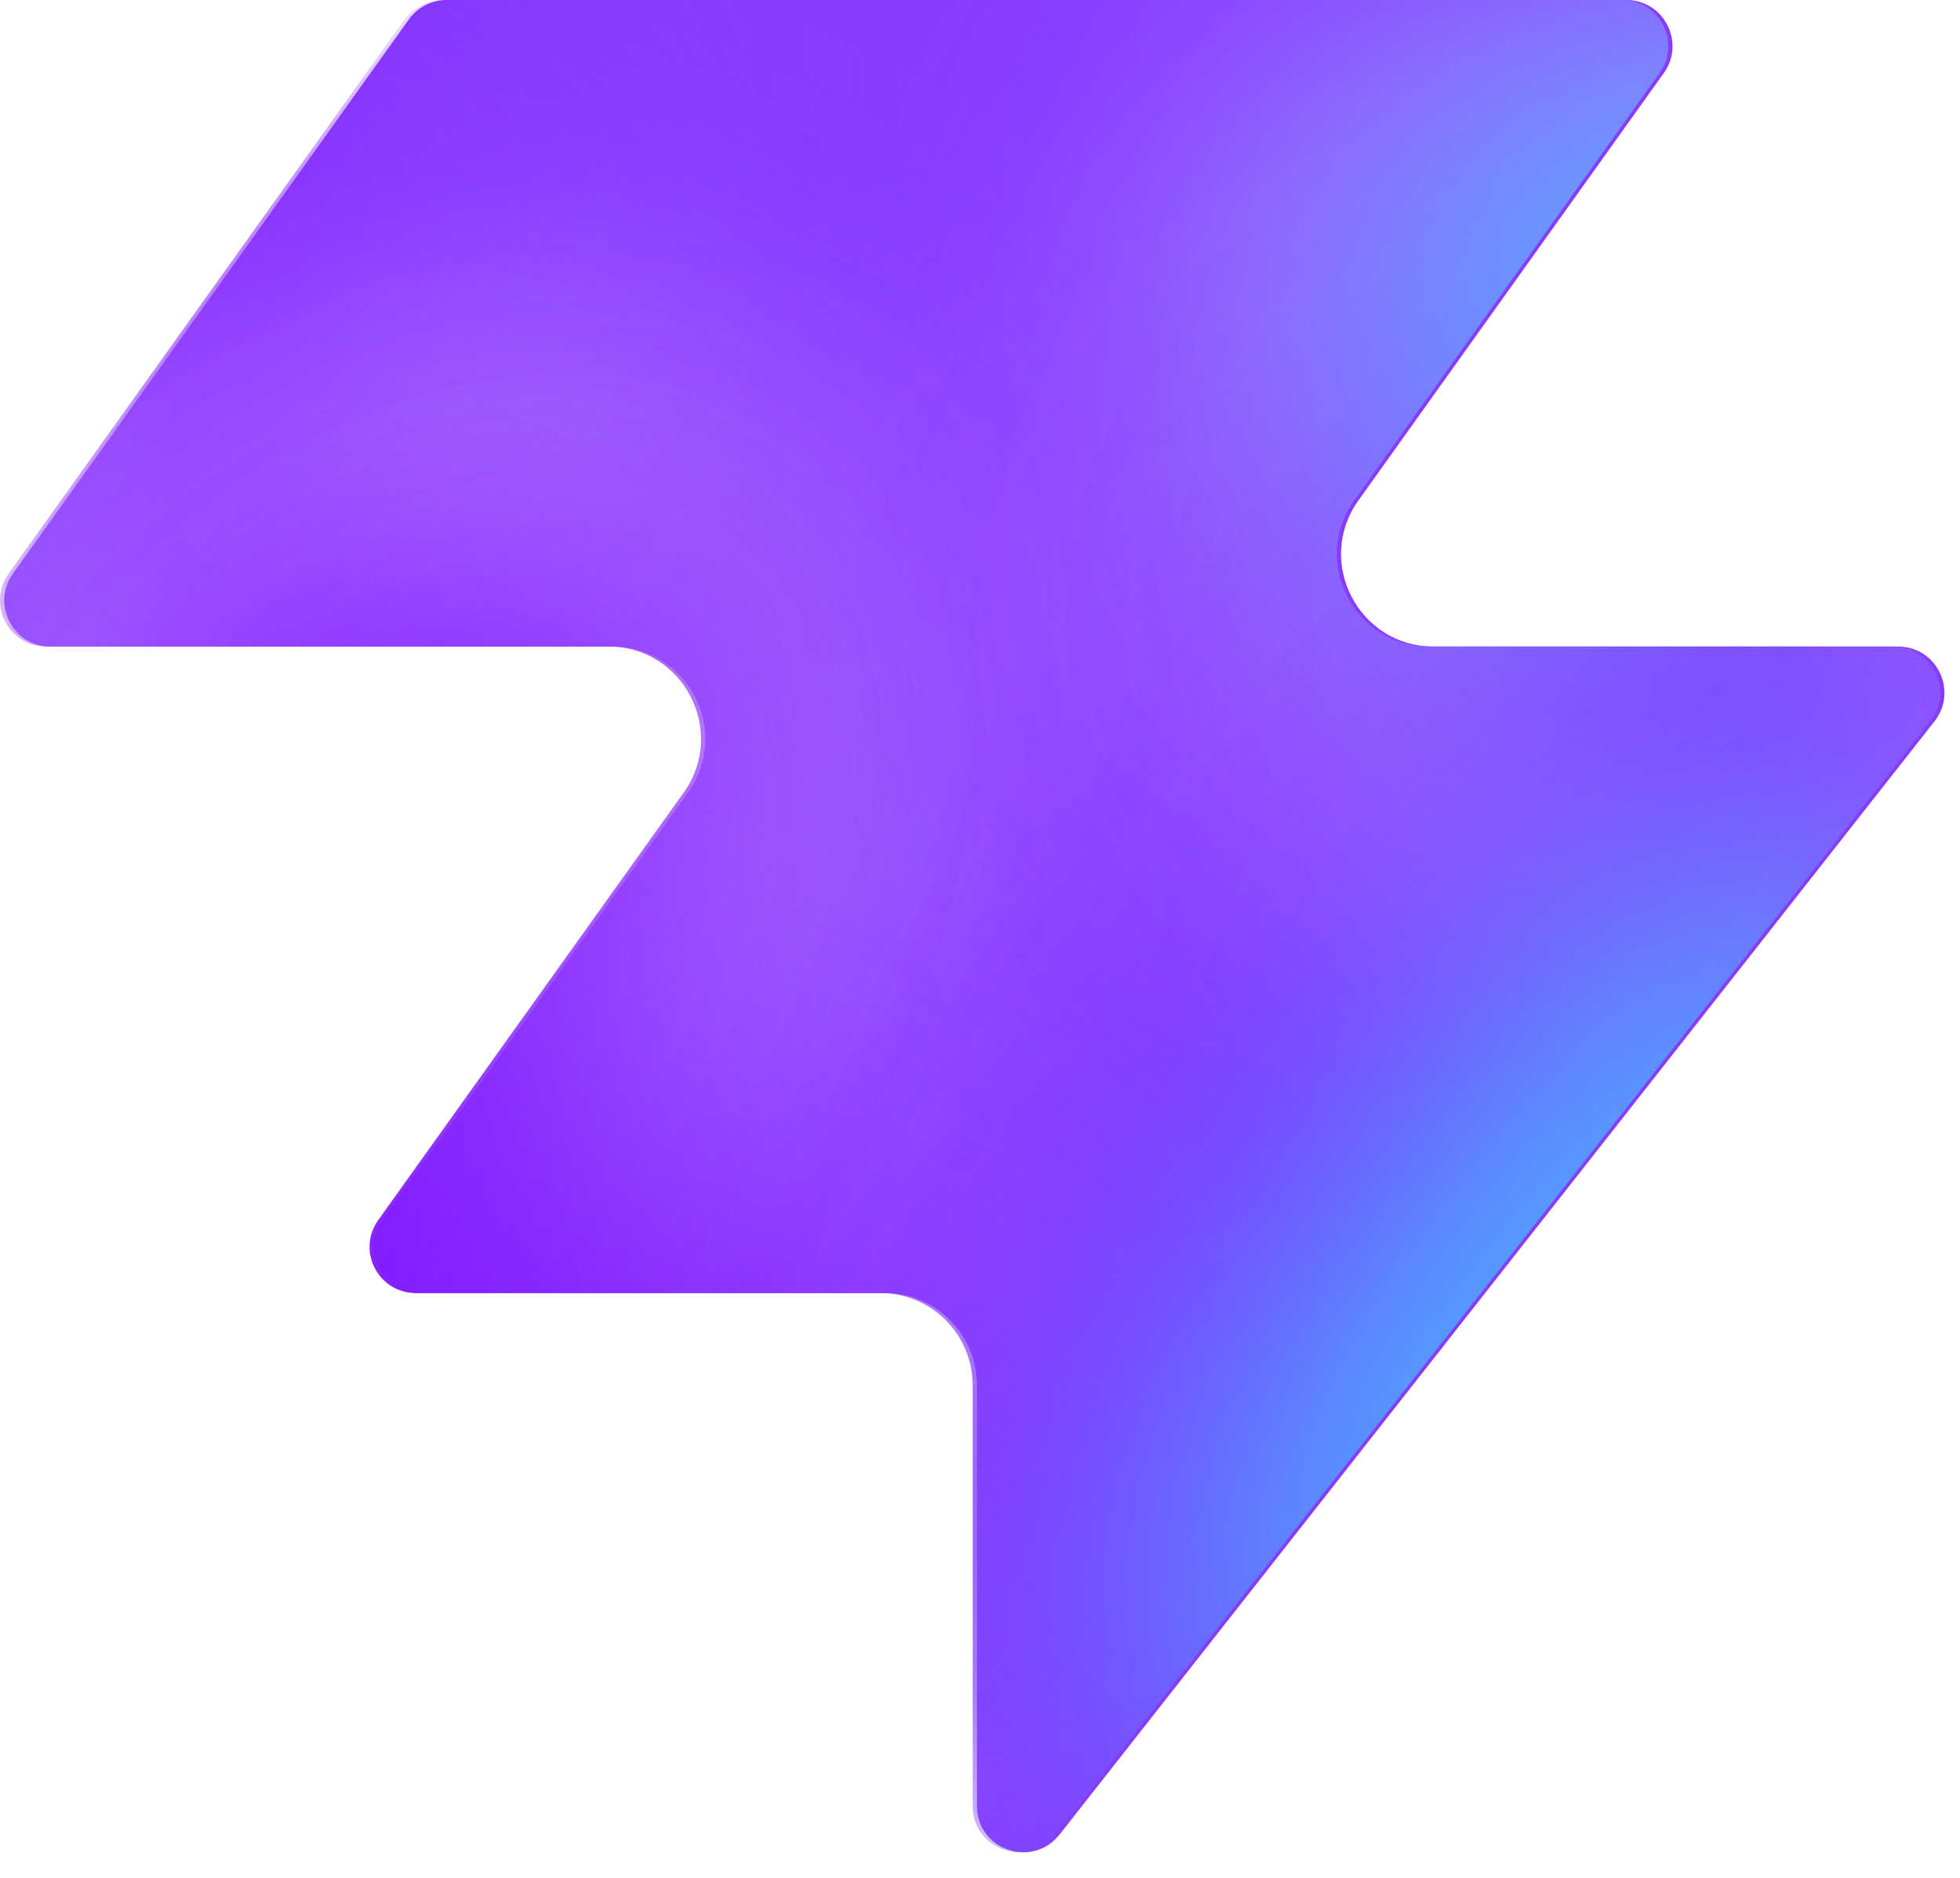
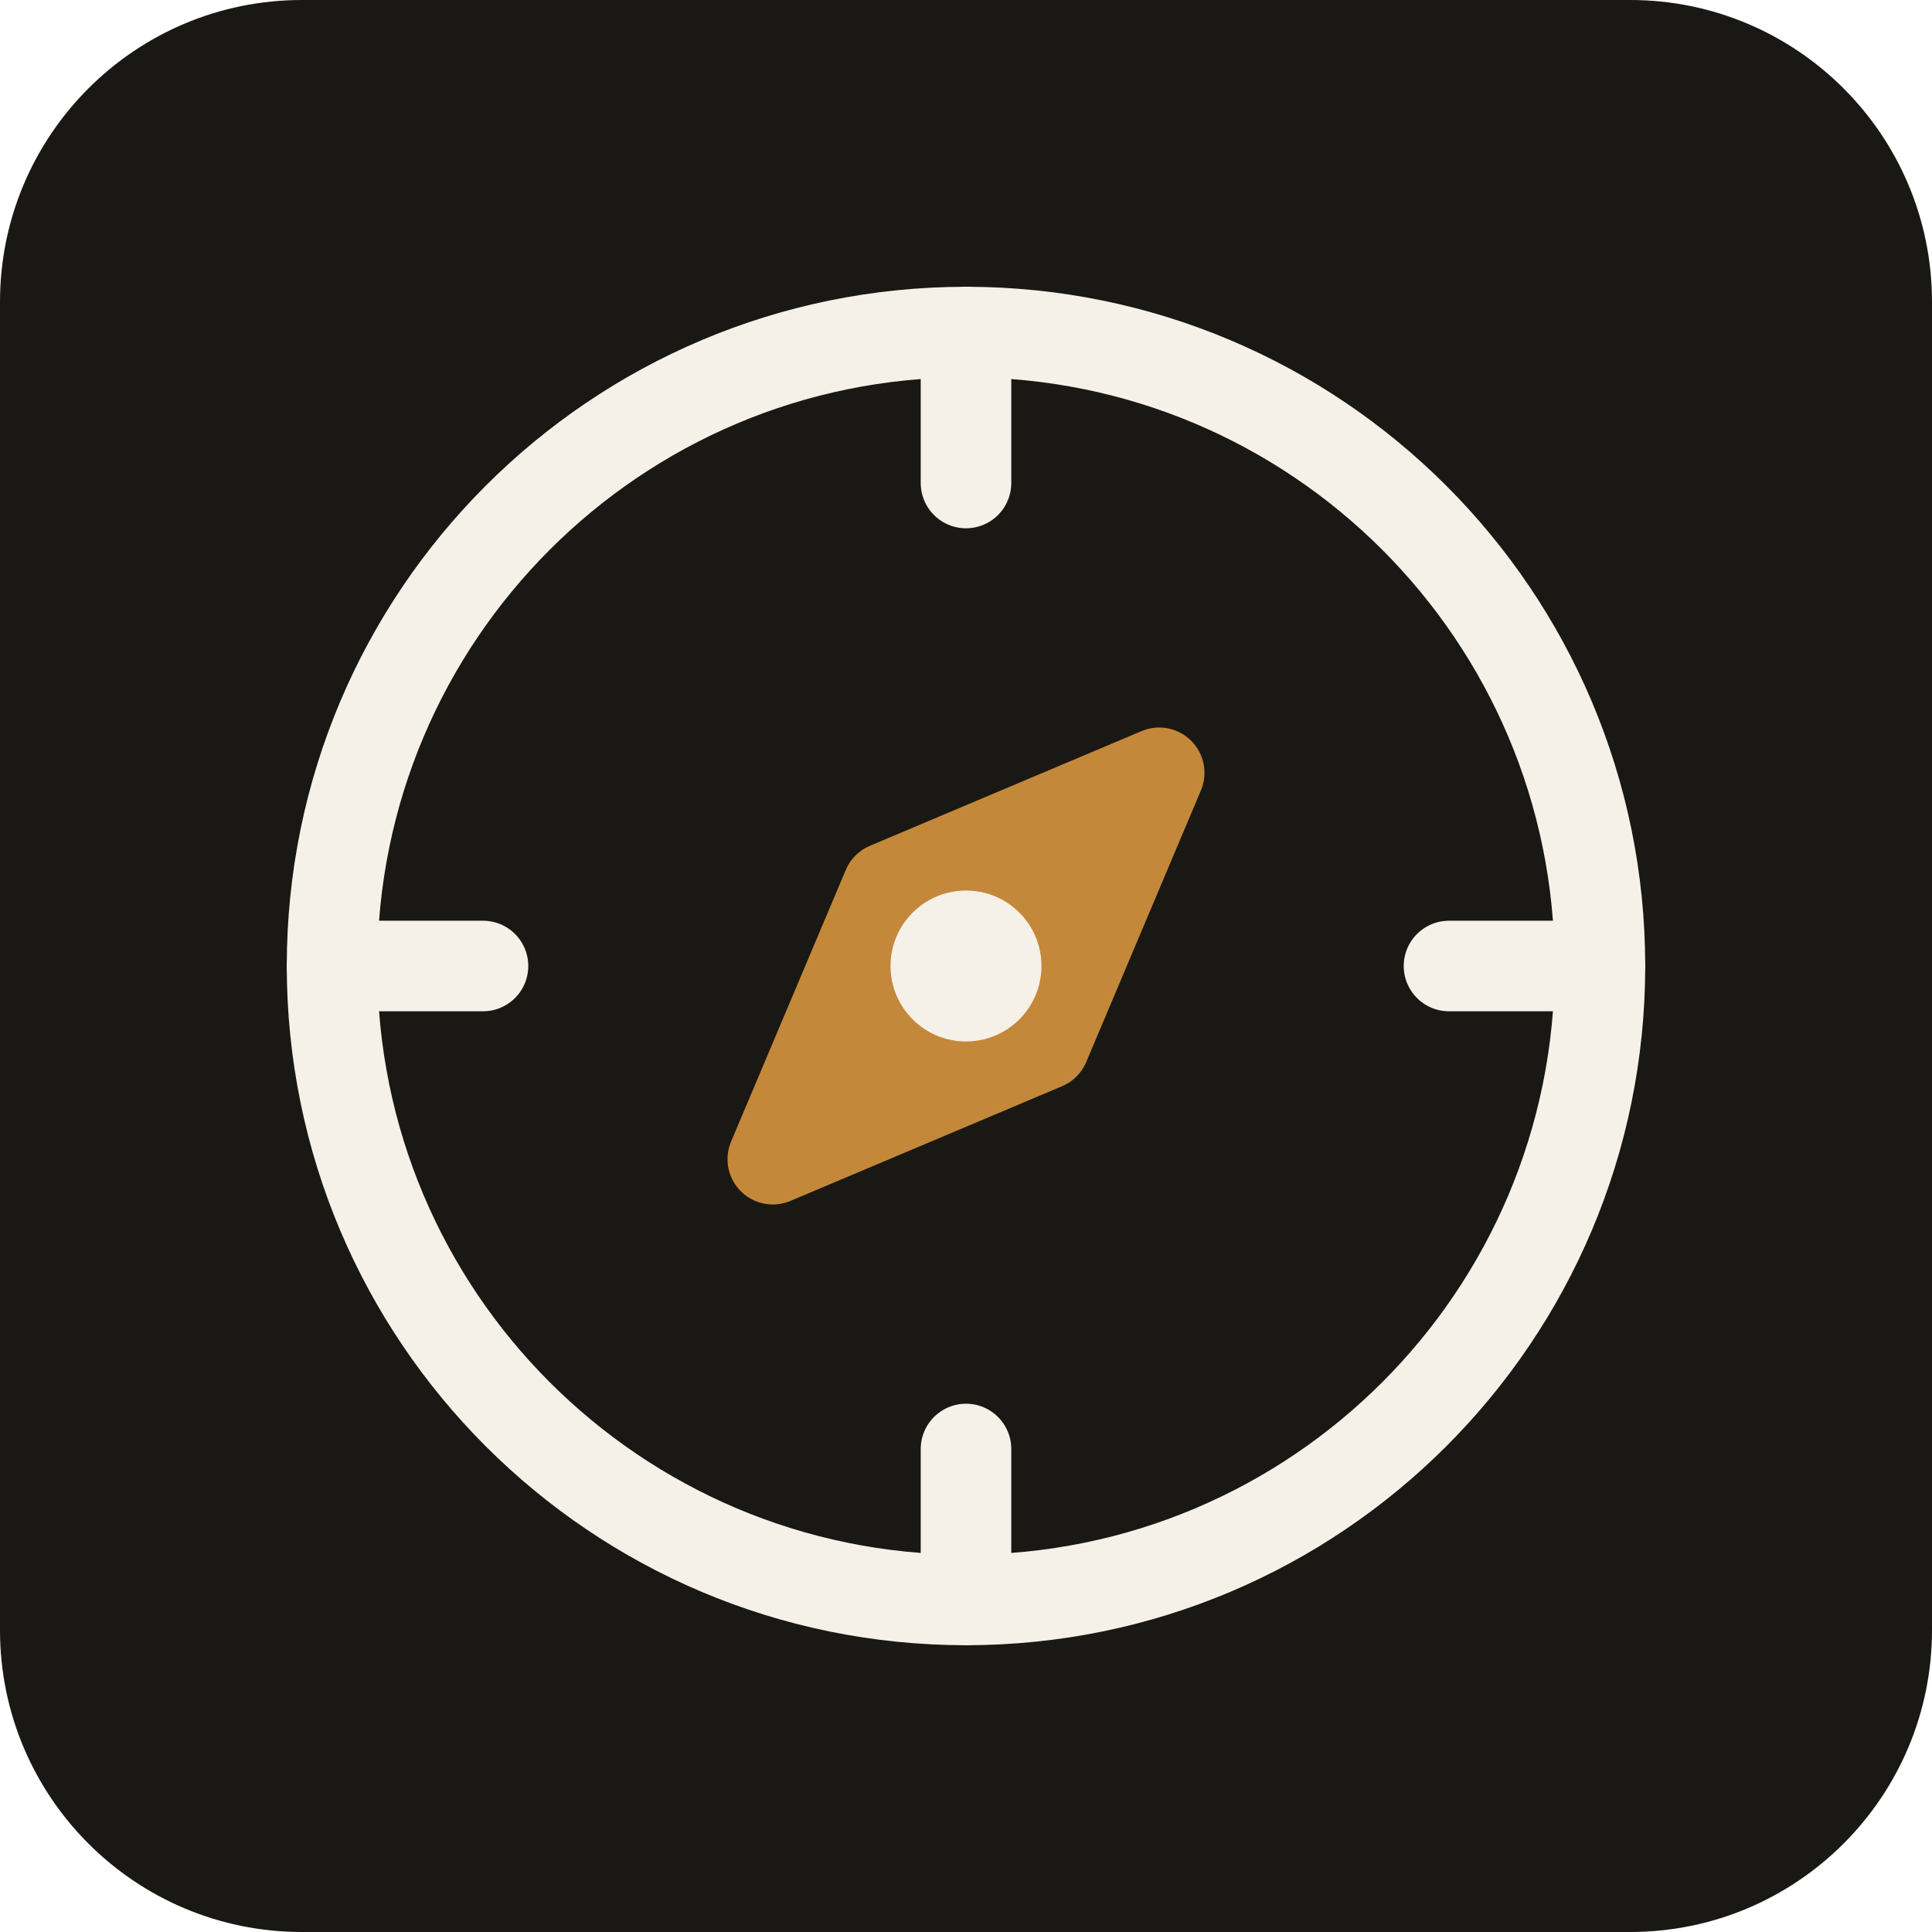
- <svg xmlns="http://www.w3.org/2000/svg" width="48" height="46" fill="none" viewBox="0 0 48 46">
-   <path fill="#863bff" d="M25.946 44.938c-.664.845-2.021.375-2.021-.698V33.937a2.26 2.26 0 0 0-2.262-2.262H10.287c-.92 0-1.456-1.04-.92-1.788l7.48-10.471c1.07-1.497 0-3.578-1.842-3.578H1.237c-.92 0-1.456-1.04-.92-1.788L10.013.474c.214-.297.556-.474.92-.474h28.894c.92 0 1.456 1.04.92 1.788l-7.48 10.471c-1.07 1.498 0 3.579 1.842 3.579h11.377c.943 0 1.473 1.088.89 1.83L25.947 44.94z" style="fill:#863bff;fill:color(display-p3 .525 .23 1);fill-opacity:1" />
-   <mask id="a" width="48" height="46" x="0" y="0" maskUnits="userSpaceOnUse" style="mask-type:alpha">
-     <path fill="#000" d="M25.842 44.938c-.664.844-2.021.375-2.021-.698V33.937a2.26 2.26 0 0 0-2.262-2.262H10.183c-.92 0-1.456-1.04-.92-1.788l7.48-10.471c1.07-1.498 0-3.579-1.842-3.579H1.133c-.92 0-1.456-1.04-.92-1.787L9.91.473c.214-.297.556-.474.92-.474h28.894c.92 0 1.456 1.04.92 1.788l-7.48 10.471c-1.07 1.498 0 3.578 1.842 3.578h11.377c.943 0 1.473 1.088.89 1.832L25.843 44.94z" style="fill:#000;fill-opacity:1" />
-   </mask>
-   <g mask="url(#a)">
-     <g filter="url(#b)">
-       <ellipse cx="5.508" cy="14.704" fill="#ede6ff" rx="5.508" ry="14.704" style="fill:#ede6ff;fill:color(display-p3 .927 .903 1);fill-opacity:1" transform="matrix(.00324 1 1 -.00324 -4.47 31.516)" />
-     </g>
-     <g filter="url(#c)">
-       <ellipse cx="10.399" cy="29.851" fill="#ede6ff" rx="10.399" ry="29.851" style="fill:#ede6ff;fill:color(display-p3 .927 .903 1);fill-opacity:1" transform="matrix(.00324 1 1 -.00324 -39.328 7.883)" />
-     </g>
-     <g filter="url(#d)">
-       <ellipse cx="5.508" cy="30.487" fill="#7e14ff" rx="5.508" ry="30.487" style="fill:#7e14ff;fill:color(display-p3 .492 .077 1);fill-opacity:1" transform="rotate(89.814 -25.913 -14.639)scale(1 -1)" />
-     </g>
-     <g filter="url(#e)">
-       <ellipse cx="5.508" cy="30.599" fill="#7e14ff" rx="5.508" ry="30.599" style="fill:#7e14ff;fill:color(display-p3 .492 .077 1);fill-opacity:1" transform="rotate(89.814 -32.644 -3.334)scale(1 -1)" />
-     </g>
-     <g filter="url(#f)">
-       <ellipse cx="5.508" cy="30.599" fill="#7e14ff" rx="5.508" ry="30.599" style="fill:#7e14ff;fill:color(display-p3 .492 .077 1);fill-opacity:1" transform="matrix(.00324 1 1 -.00324 -34.34 30.47)" />
-     </g>
-     <g filter="url(#g)">
-       <ellipse cx="14.072" cy="22.078" fill="#ede6ff" rx="14.072" ry="22.078" style="fill:#ede6ff;fill:color(display-p3 .927 .903 1);fill-opacity:1" transform="rotate(93.35 24.506 48.493)scale(-1 1)" />
-     </g>
-     <g filter="url(#h)">
-       <ellipse cx="3.47" cy="21.501" fill="#7e14ff" rx="3.47" ry="21.501" style="fill:#7e14ff;fill:color(display-p3 .492 .077 1);fill-opacity:1" transform="rotate(89.009 28.708 47.59)scale(-1 1)" />
-     </g>
-     <g filter="url(#i)">
-       <ellipse cx="3.47" cy="21.501" fill="#7e14ff" rx="3.47" ry="21.501" style="fill:#7e14ff;fill:color(display-p3 .492 .077 1);fill-opacity:1" transform="rotate(89.009 28.708 47.59)scale(-1 1)" />
-     </g>
-     <g filter="url(#j)">
-       <ellipse cx=".387" cy="8.972" fill="#7e14ff" rx="4.407" ry="29.108" style="fill:#7e14ff;fill:color(display-p3 .492 .077 1);fill-opacity:1" transform="rotate(39.51 .387 8.972)" />
-     </g>
-     <g filter="url(#k)">
-       <ellipse cx="47.523" cy="-6.092" fill="#7e14ff" rx="4.407" ry="29.108" style="fill:#7e14ff;fill:color(display-p3 .492 .077 1);fill-opacity:1" transform="rotate(37.892 47.523 -6.092)" />
-     </g>
-     <g filter="url(#l)">
-       <ellipse cx="41.412" cy="6.333" fill="#47bfff" rx="5.971" ry="9.665" style="fill:#47bfff;fill:color(display-p3 .28 .748 1);fill-opacity:1" transform="rotate(37.892 41.412 6.333)" />
-     </g>
-     <g filter="url(#m)">
-       <ellipse cx="-1.879" cy="38.332" fill="#7e14ff" rx="4.407" ry="29.108" style="fill:#7e14ff;fill:color(display-p3 .492 .077 1);fill-opacity:1" transform="rotate(37.892 -1.88 38.332)" />
-     </g>
-     <g filter="url(#n)">
-       <ellipse cx="-1.879" cy="38.332" fill="#7e14ff" rx="4.407" ry="29.108" style="fill:#7e14ff;fill:color(display-p3 .492 .077 1);fill-opacity:1" transform="rotate(37.892 -1.88 38.332)" />
-     </g>
-     <g filter="url(#o)">
-       <ellipse cx="35.651" cy="29.907" fill="#7e14ff" rx="4.407" ry="29.108" style="fill:#7e14ff;fill:color(display-p3 .492 .077 1);fill-opacity:1" transform="rotate(37.892 35.651 29.907)" />
-     </g>
-     <g filter="url(#p)">
-       <ellipse cx="38.418" cy="32.4" fill="#47bfff" rx="5.971" ry="15.297" style="fill:#47bfff;fill:color(display-p3 .28 .748 1);fill-opacity:1" transform="rotate(37.892 38.418 32.4)" />
-     </g>
-   </g>
-   <defs>
-     <filter id="b" width="60.045" height="41.654" x="-19.77" y="16.149" color-interpolation-filters="sRGB" filterUnits="userSpaceOnUse">
-       <feFlood flood-opacity="0" result="BackgroundImageFix" />
-       <feBlend in="SourceGraphic" in2="BackgroundImageFix" result="shape" />
-       <feGaussianBlur result="effect1_foregroundBlur_2002_17158" stdDeviation="7.659" />
-     </filter>
-     <filter id="c" width="90.34" height="51.437" x="-54.613" y="-7.533" color-interpolation-filters="sRGB" filterUnits="userSpaceOnUse">
-       <feFlood flood-opacity="0" result="BackgroundImageFix" />
-       <feBlend in="SourceGraphic" in2="BackgroundImageFix" result="shape" />
-       <feGaussianBlur result="effect1_foregroundBlur_2002_17158" stdDeviation="7.659" />
-     </filter>
-     <filter id="d" width="79.355" height="29.4" x="-49.64" y="2.03" color-interpolation-filters="sRGB" filterUnits="userSpaceOnUse">
-       <feFlood flood-opacity="0" result="BackgroundImageFix" />
-       <feBlend in="SourceGraphic" in2="BackgroundImageFix" result="shape" />
-       <feGaussianBlur result="effect1_foregroundBlur_2002_17158" stdDeviation="4.596" />
-     </filter>
-     <filter id="e" width="79.579" height="29.4" x="-45.045" y="20.029" color-interpolation-filters="sRGB" filterUnits="userSpaceOnUse">
-       <feFlood flood-opacity="0" result="BackgroundImageFix" />
-       <feBlend in="SourceGraphic" in2="BackgroundImageFix" result="shape" />
-       <feGaussianBlur result="effect1_foregroundBlur_2002_17158" stdDeviation="4.596" />
-     </filter>
-     <filter id="f" width="79.579" height="29.4" x="-43.513" y="21.178" color-interpolation-filters="sRGB" filterUnits="userSpaceOnUse">
-       <feFlood flood-opacity="0" result="BackgroundImageFix" />
-       <feBlend in="SourceGraphic" in2="BackgroundImageFix" result="shape" />
-       <feGaussianBlur result="effect1_foregroundBlur_2002_17158" stdDeviation="4.596" />
-     </filter>
-     <filter id="g" width="74.749" height="58.852" x="15.756" y="-17.901" color-interpolation-filters="sRGB" filterUnits="userSpaceOnUse">
-       <feFlood flood-opacity="0" result="BackgroundImageFix" />
-       <feBlend in="SourceGraphic" in2="BackgroundImageFix" result="shape" />
-       <feGaussianBlur result="effect1_foregroundBlur_2002_17158" stdDeviation="7.659" />
-     </filter>
-     <filter id="h" width="61.377" height="25.362" x="23.548" y="2.284" color-interpolation-filters="sRGB" filterUnits="userSpaceOnUse">
-       <feFlood flood-opacity="0" result="BackgroundImageFix" />
-       <feBlend in="SourceGraphic" in2="BackgroundImageFix" result="shape" />
-       <feGaussianBlur result="effect1_foregroundBlur_2002_17158" stdDeviation="4.596" />
-     </filter>
-     <filter id="i" width="61.377" height="25.362" x="23.548" y="2.284" color-interpolation-filters="sRGB" filterUnits="userSpaceOnUse">
-       <feFlood flood-opacity="0" result="BackgroundImageFix" />
-       <feBlend in="SourceGraphic" in2="BackgroundImageFix" result="shape" />
-       <feGaussianBlur result="effect1_foregroundBlur_2002_17158" stdDeviation="4.596" />
-     </filter>
-     <filter id="j" width="56.045" height="63.649" x="-27.636" y="-22.853" color-interpolation-filters="sRGB" filterUnits="userSpaceOnUse">
-       <feFlood flood-opacity="0" result="BackgroundImageFix" />
-       <feBlend in="SourceGraphic" in2="BackgroundImageFix" result="shape" />
-       <feGaussianBlur result="effect1_foregroundBlur_2002_17158" stdDeviation="4.596" />
-     </filter>
-     <filter id="k" width="54.814" height="64.646" x="20.116" y="-38.415" color-interpolation-filters="sRGB" filterUnits="userSpaceOnUse">
-       <feFlood flood-opacity="0" result="BackgroundImageFix" />
-       <feBlend in="SourceGraphic" in2="BackgroundImageFix" result="shape" />
-       <feGaussianBlur result="effect1_foregroundBlur_2002_17158" stdDeviation="4.596" />
-     </filter>
-     <filter id="l" width="33.541" height="35.313" x="24.641" y="-11.323" color-interpolation-filters="sRGB" filterUnits="userSpaceOnUse">
-       <feFlood flood-opacity="0" result="BackgroundImageFix" />
-       <feBlend in="SourceGraphic" in2="BackgroundImageFix" result="shape" />
-       <feGaussianBlur result="effect1_foregroundBlur_2002_17158" stdDeviation="4.596" />
-     </filter>
-     <filter id="m" width="54.814" height="64.646" x="-29.286" y="6.009" color-interpolation-filters="sRGB" filterUnits="userSpaceOnUse">
-       <feFlood flood-opacity="0" result="BackgroundImageFix" />
-       <feBlend in="SourceGraphic" in2="BackgroundImageFix" result="shape" />
-       <feGaussianBlur result="effect1_foregroundBlur_2002_17158" stdDeviation="4.596" />
-     </filter>
-     <filter id="n" width="54.814" height="64.646" x="-29.286" y="6.009" color-interpolation-filters="sRGB" filterUnits="userSpaceOnUse">
-       <feFlood flood-opacity="0" result="BackgroundImageFix" />
-       <feBlend in="SourceGraphic" in2="BackgroundImageFix" result="shape" />
-       <feGaussianBlur result="effect1_foregroundBlur_2002_17158" stdDeviation="4.596" />
-     </filter>
-     <filter id="o" width="54.814" height="64.646" x="8.244" y="-2.416" color-interpolation-filters="sRGB" filterUnits="userSpaceOnUse">
-       <feFlood flood-opacity="0" result="BackgroundImageFix" />
-       <feBlend in="SourceGraphic" in2="BackgroundImageFix" result="shape" />
-       <feGaussianBlur result="effect1_foregroundBlur_2002_17158" stdDeviation="4.596" />
-     </filter>
-     <filter id="p" width="39.409" height="43.623" x="18.713" y="10.588" color-interpolation-filters="sRGB" filterUnits="userSpaceOnUse">
-       <feFlood flood-opacity="0" result="BackgroundImageFix" />
-       <feBlend in="SourceGraphic" in2="BackgroundImageFix" result="shape" />
-       <feGaussianBlur result="effect1_foregroundBlur_2002_17158" stdDeviation="4.596" />
-     </filter>
-   </defs>
+ <svg xmlns="http://www.w3.org/2000/svg" viewBox="0 0 32 32">
+   <rect width="32" height="32" rx="5" fill="#1a1814" />
+   <circle cx="16" cy="16" r="10.5" fill="none" stroke="#f5f0e8" stroke-width="1.5" />
+   <path d="m19.2 12.8-1.9 4.5-4.5 1.9 1.9-4.5z" fill="#c4883a" stroke="#c4883a" stroke-linejoin="round" stroke-width="1.5" />
+   <path d="M16 5.5V8m0 16v2.5M5.5 16H8m16 0h2.5" stroke="#f5f0e8" stroke-linecap="round" stroke-width="1.5" />
+   <circle cx="16" cy="16" r="1.25" fill="#f5f0e8" />
</svg>
